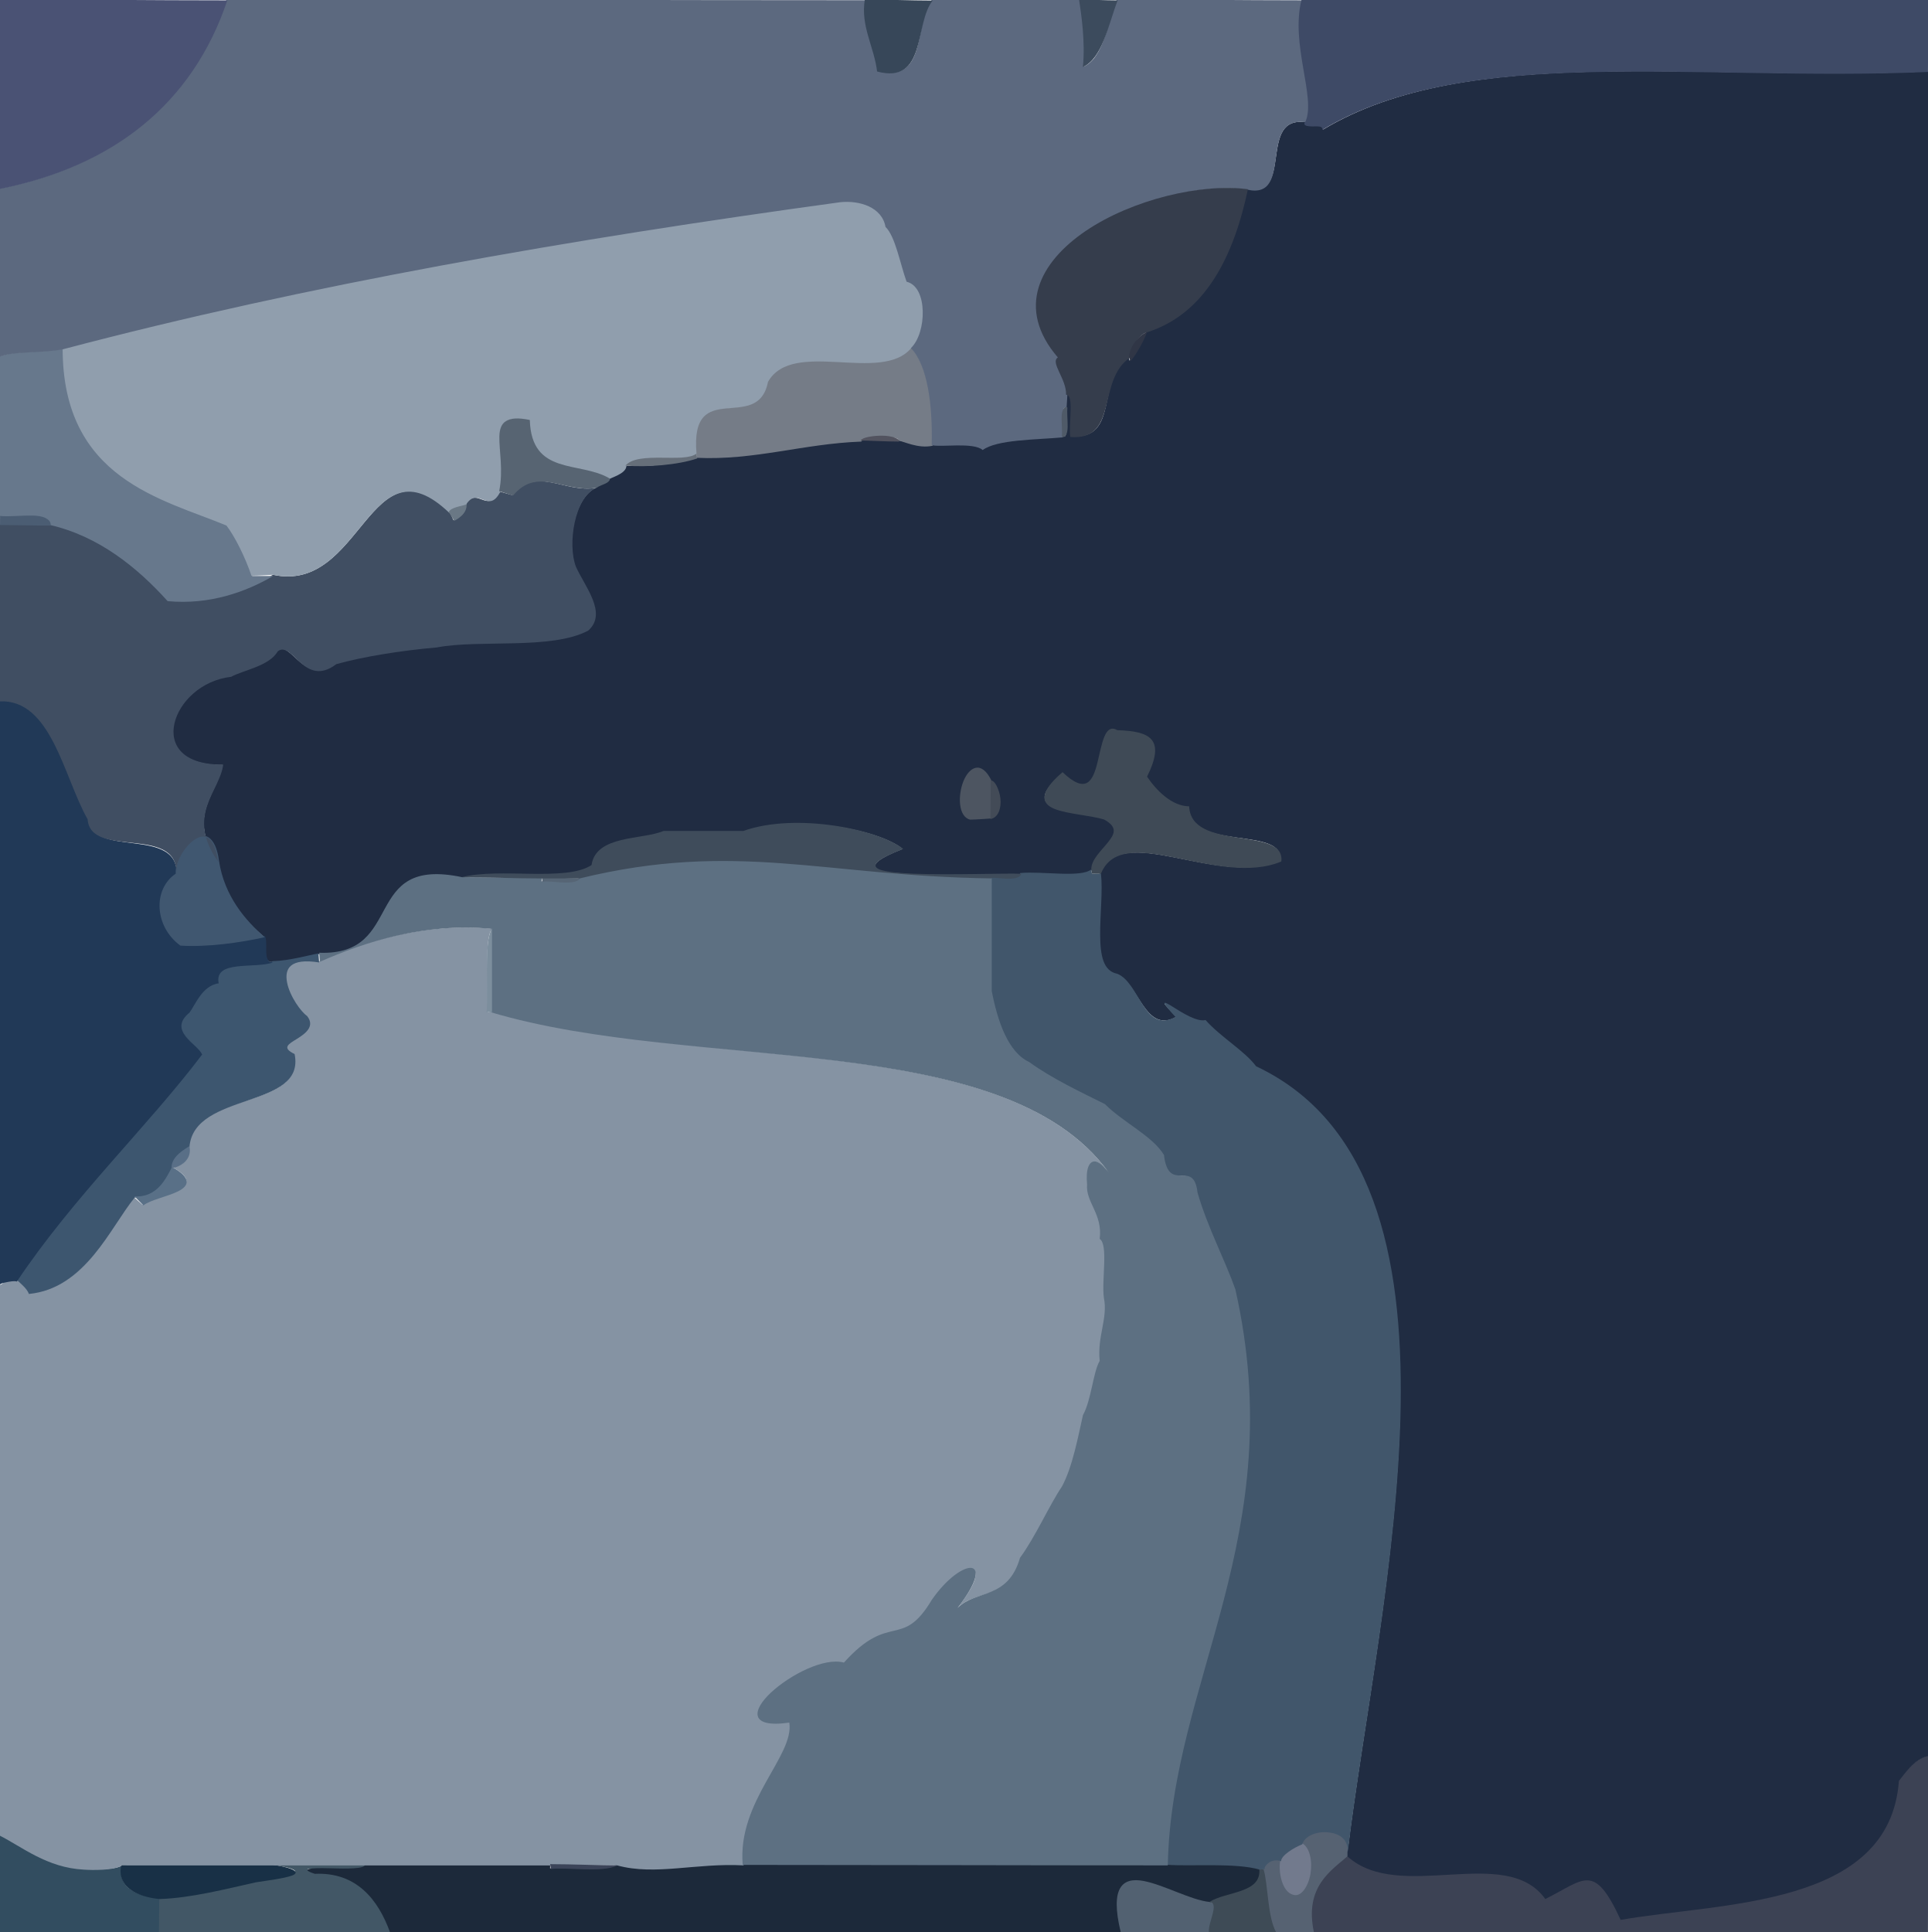
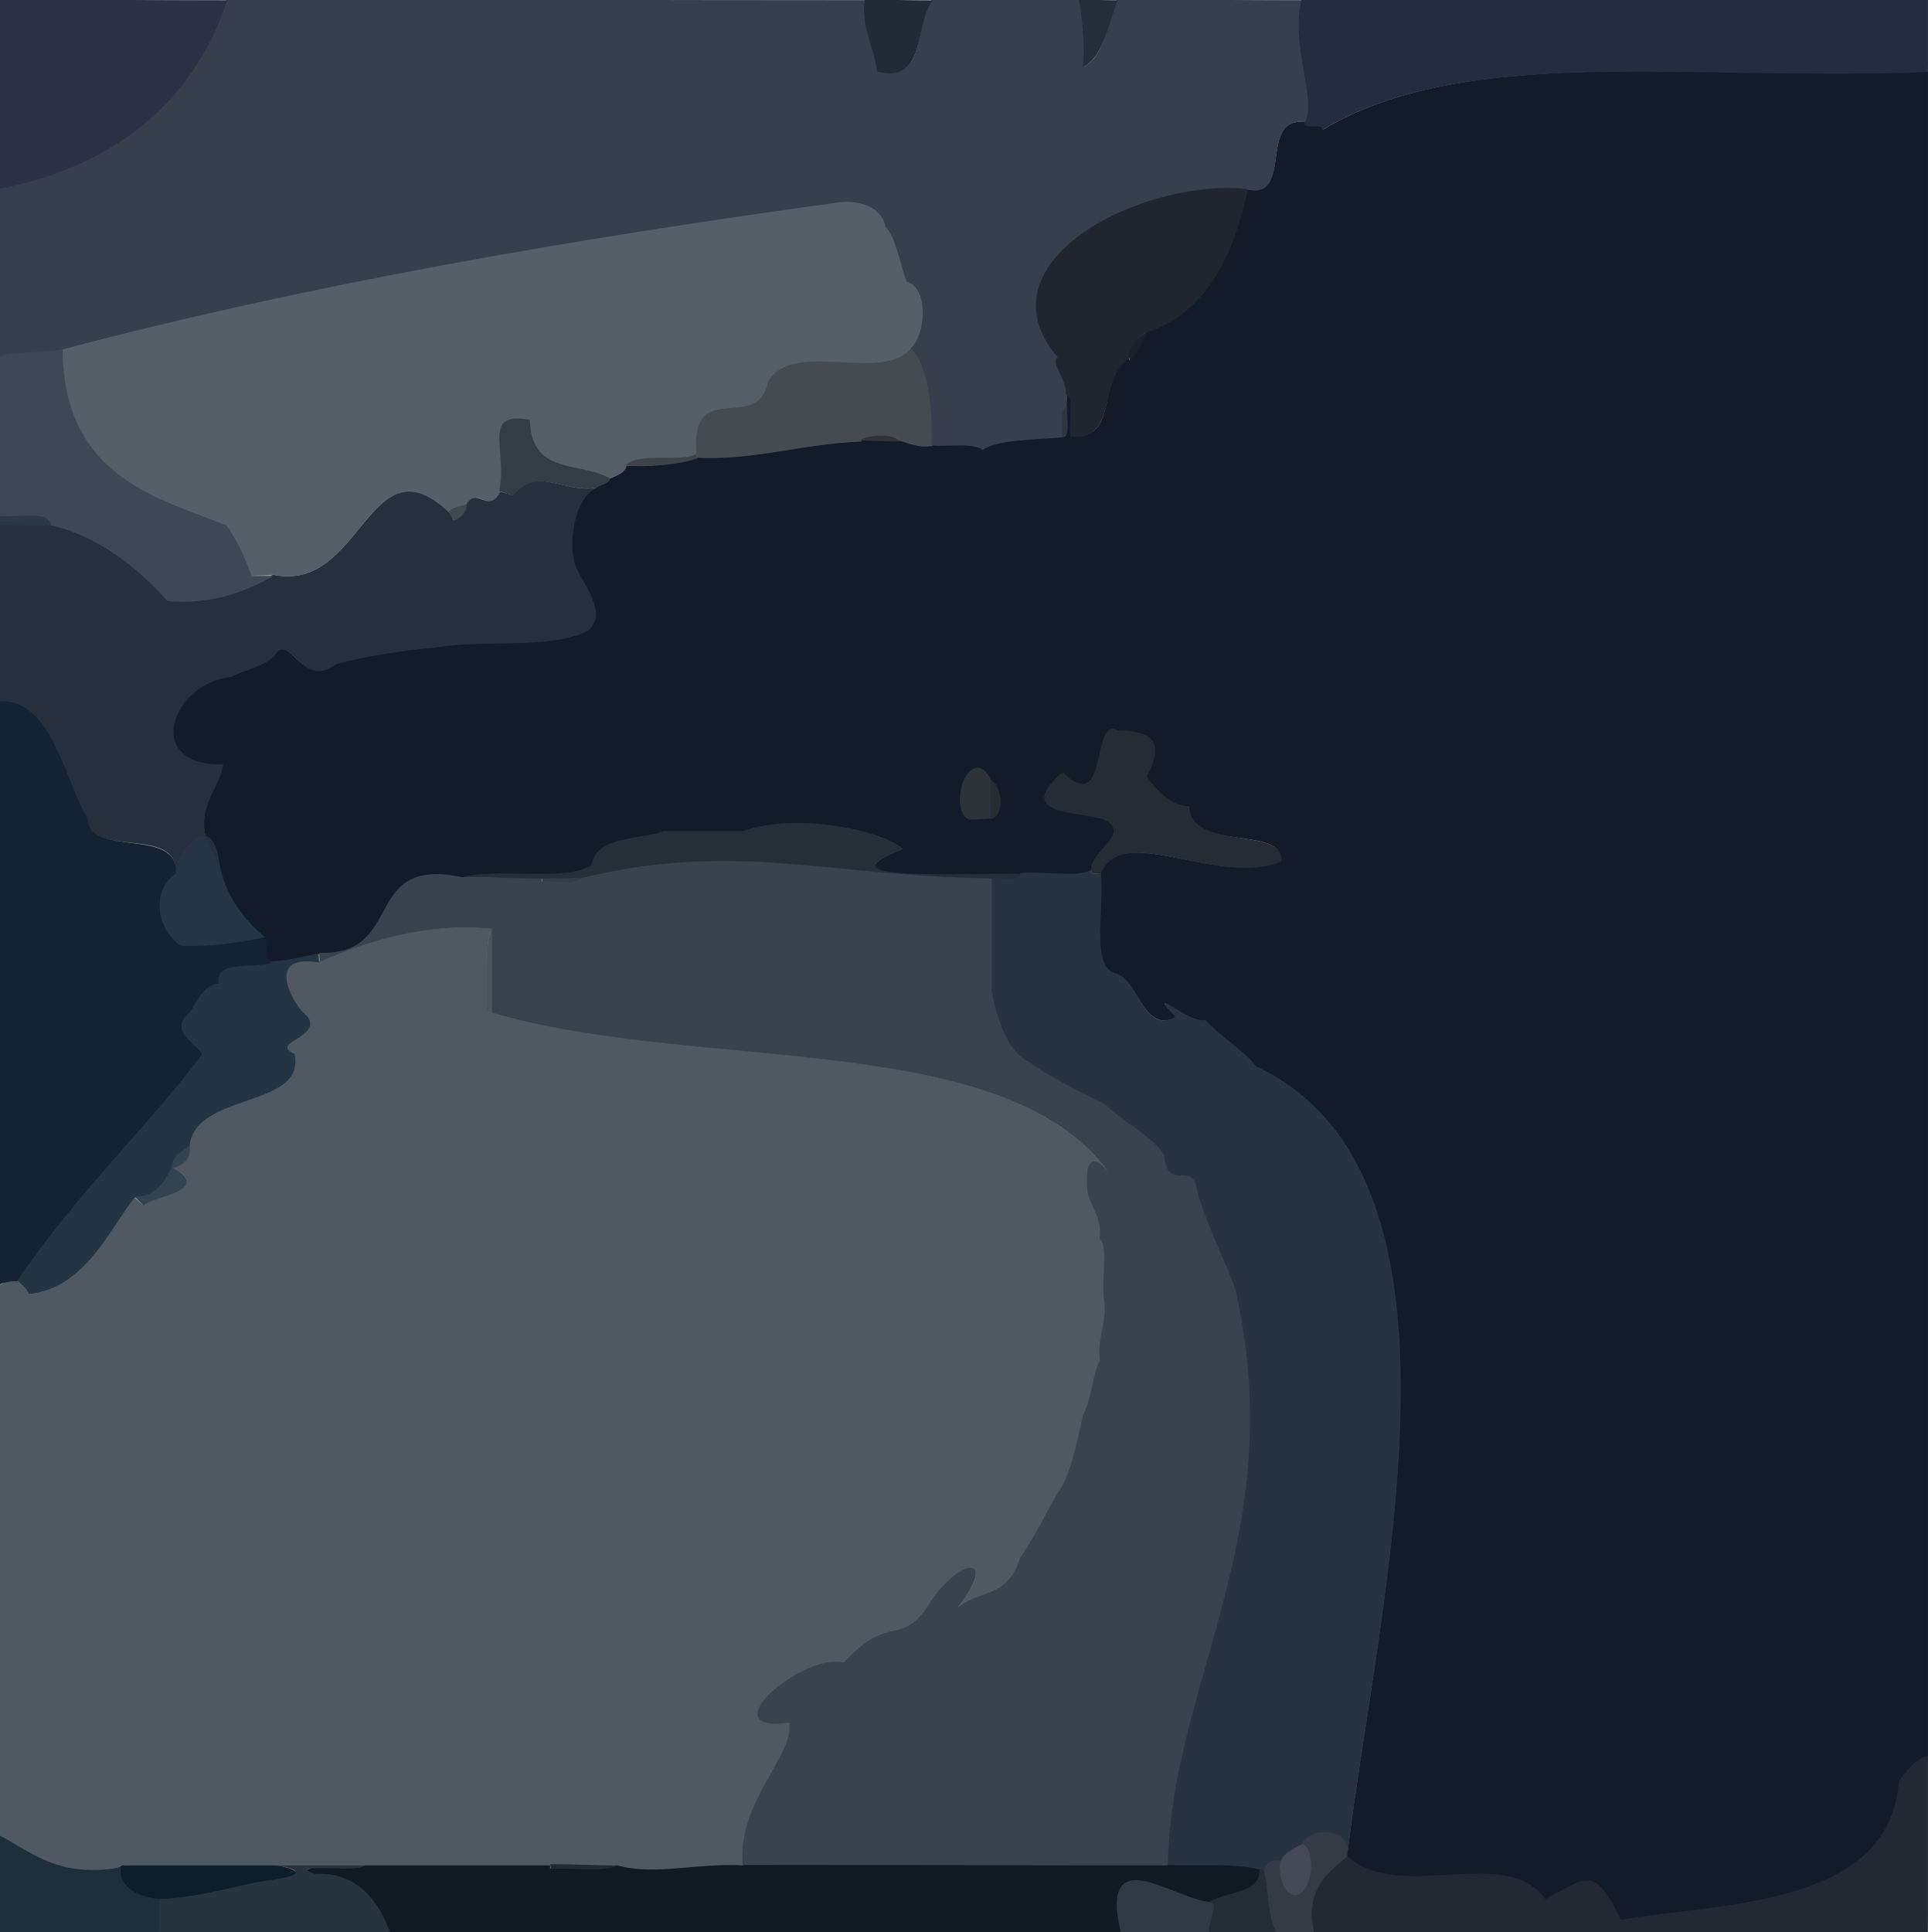
<svg xmlns="http://www.w3.org/2000/svg" viewBox="0,0,459,460" style="enable-background:new 0 0 459 460;" version="1.1">
  <defs />
  <g id="layer0">
    <path d="M-0.153,460C12.534,460 26.558,460.137 38.069,460.137C38.069,457.737 38.153,452.918 38.153,452C33.127,451.528 27.7,449.691 29.097,444.118C27.28,445.379 21.779,444.976 20.009,444.847C11.171,444.403 5.32,439.545 -0.045,436.854C-0.045,444.422 -0.153,453.693 -0.153,460Z" fill="#324D60" />
    <path d="M37.847,460C56.276,460 75.765,460.139 93.065,460.139C90.233,452.323 84.913,445.399 75.02,445.848C71.115,444.608 74.189,445.013 78.214,445.123C82.239,445.233 87.341,445.153 87.146,443.953C79.577,443.953 70.296,443.847 63.989,443.847C70.751,444.799 71.213,445.618 69.399,446.285C67.585,446.951 63.479,447.469 60.972,447.849C53.649,449.467 45.407,451.632 37.93,451.864C37.93,452.782 37.847,457.6 37.847,460Z" fill="#425766" />
    <path d="M92.876,460.09C150.87,460.09 209.073,460.138 267.067,460.138C264.415,449.218 267.358,447.265 272.166,448.137C276.973,449.009 283.61,452.718 288.033,453.15C292.015,450.596 300.743,450.813 300.151,444.976C294.276,443.283 283.882,444.277 278.006,443.847C244.353,443.847 209.458,443.847 177.004,443.847C165.649,443.232 156.08,446.32 146.986,443.848C143.311,445.672 134.664,444.347 130.99,444.847L131,444C116.282,444 100.495,443.863 86.932,443.863C87.127,445.063 82.247,444.927 78.222,444.817C74.197,444.707 71.075,444.911 74.98,446.152C84.873,445.702 90.044,452.274 92.876,460.09Z" fill="#1C293A" />
    <path d="M266.862,460.067C273.742,460.067 282.468,460.137 288.068,460.137C287.956,458.974 288.693,457.175 289.05,455.741C289.407,454.308 289.328,452.95 288.013,452.847C283.59,452.415 277.028,448.708 272.22,447.836C267.413,446.964 264.21,449.147 266.862,460.067Z" fill="#526171" />
    <path d="M287.85,460.029C293.002,460.029 300.245,460.141 304.061,460.141C301.927,456.43 302.216,448.365 301.13,444.918L299.847,445C300.438,450.837 291.929,450.302 287.947,452.856C289.262,452.959 289.11,454.234 288.753,455.667C288.396,457.101 287.737,458.866 287.85,460.029Z" fill="#3E4B56" />
    <path d="M303.9,460.116C306.637,460.116 311.789,460.138 313.067,460.138C310.728,449.201 317.157,445.595 321.062,442.14L321.153,441C321.179,437.733 318.568,436.11 315.952,435.942C313.336,435.774 310.421,437.004 309.857,438.944C311.809,439.978 312.24,443.298 311.722,446.185C311.204,449.072 309.92,451.434 308.041,450.852C305.275,450.197 304.657,445.538 305.147,443.043C303.826,442.595 302.516,442.808 301.812,443.358C301.108,443.909 300.727,444.826 300.865,445.072C301.952,448.519 301.765,456.406 303.9,460.116Z" fill="#566272" />
    <path d="M312.859,460.06C361.592,460.06 411.48,460.137 459.068,460.137C459.068,446.095 459.153,430.88 459.153,418C455.751,418.711 453.141,422.441 451.877,423.909C449.682,454.127 409.995,452.648 386.054,456.857C379.661,442.976 377.324,447.26 368.031,451.85C358.641,438.673 333.393,453.052 321.001,441.847C317.096,445.301 310.52,449.123 312.859,460.06Z" fill="#3C4254" />
    <path d="M385.899,457.115C409.841,452.907 449.957,454.231 452.153,424.013C453.417,422.545 455.678,418.841 459.08,418.13C459.08,284.636 459.153,151.587 459.153,17C404.079,19.391 349.504,10.163 315.041,30.852C315.181,29.84 313.724,29.806 312.481,29.795C311.237,29.784 310.252,30.069 311.086,29.127C299.265,27.271 308.263,47.424 296.945,44.857C293.548,60.899 286.859,74.497 272.917,78.871C272.003,81.38 269.949,84.874 268.933,85.862L268.847,85C260.745,90.453 266.748,104.78 255.072,103.865C254.844,102.382 255.176,100.021 255.234,97.892C255.292,95.762 255.003,93.846 254,93.847L253.847,97C253.739,98.092 253.92,100.043 253.913,101.621C253.905,103.198 253.89,104.252 253.028,103.849C246.402,104.448 237.444,104.33 234.007,106.847C231.829,104.912 224.181,106.4 222.002,105.847C218.487,106.625 215.191,104.94 214.006,104.847C211.269,104.847 206.275,104.847 204.997,104.847C191.127,105.357 179.856,109.504 165.979,108.848C161.355,110.414 154.221,111.256 148.936,110.861C148.765,112.759 145.03,113.548 144.859,113.941C144.748,114.548 144.014,114.931 143.26,115.262C142.506,115.592 141.804,116.065 141.931,116.137C136.64,118.395 134.831,129.845 136.857,135.056C138.919,139.711 144.549,145.725 139.907,149.878C131.202,154.538 114.216,151.89 103.979,153.848C95.436,154.588 86.226,156.093 79.936,157.861C72.314,163.673 69.349,152.162 65.894,154.889C63.925,158.418 57.603,159.333 54.949,160.855C47.873,161.65 42.409,167.072 41.246,172.155C40.083,177.238 43.203,182.262 52.933,182.138C52.168,188.539 44.089,194.02 51.871,205.082C53.129,213.449 58.346,219.251 62.892,223.109C63.323,223.83 63.056,225.212 63.087,226.525C63.119,227.838 63.558,229.127 65.001,229.153C68.998,229.037 73.692,227.566 76.011,227.153C96.718,227.91 85.828,204.043 110.003,209.153C119.015,206.837 134.981,210.125 141.104,206.113C142.143,198.897 153.155,200.281 158.033,198.15C164.223,198.15 172.135,198.151 177.025,198.151C189.665,193.658 209.309,197.525 214.917,202.129C203.527,206.54 208.692,207.979 217.584,208.333C226.476,208.687 239.18,207.982 243.003,208.153C248.366,207.671 257.618,209.146 260.111,207.105C260.057,204.832 262.457,202.739 264.041,200.766C265.626,198.792 266.347,196.693 263.063,194.86C259.775,193.829 254.359,193.567 251.227,192.32C248.094,191.072 247.177,189.133 252.996,184.153C258.626,189.526 260.507,186.016 261.589,181.725C262.671,177.434 262.912,172.357 265.954,174.146C273.964,174.385 277.265,176.071 272.864,184.93C275.08,188.213 278.802,192.091 282.931,192.137C283.392,202.985 305.922,196.419 304.849,204.973C289.789,211.251 266.975,195.441 261.858,207.944C262.318,212.124 261.616,217.859 261.655,222.652C261.695,227.446 262.576,231.502 265.958,232.147C271.267,234.25 272.637,246.22 280.087,242.126C276.23,238.019 276.839,238.547 279.067,239.961C281.295,241.375 285.019,243.698 286.963,243.149C290.498,247.182 296.221,250.468 298.89,254.106C354.375,280.187 328.044,381.224 320.851,440.964L320.847,442C333.239,453.205 358.563,438.969 367.953,452.146C377.246,447.556 379.507,443.234 385.899,457.115Z" fill="#202C42" />
    <path d="M37.995,452.153C45.472,451.922 53.705,449.768 61.028,448.151C63.535,447.77 67.691,447.239 69.504,446.572C71.318,445.905 70.773,444.799 64.011,443.847C52.343,443.847 39.413,443.862 28.933,443.862C27.536,449.435 32.969,451.681 37.995,452.153Z" fill="#183046" />
    <path d="M307.96,451.148C309.839,451.73 311.506,449.126 312.024,446.239C312.542,443.352 311.961,439.881 310.009,438.847C308.036,439.611 304.794,441.675 304.847,443.006C304.357,445.5 305.194,450.492 307.96,451.148Z" fill="#727A8D" />
    <path d="M19.991,445.153C21.761,445.282 27.233,445.406 29.05,444.145C39.53,444.145 52.332,444.153 64,444.153C70.307,444.153 79.432,444.153 87,444.153C100.562,444.153 116.282,444.153 131,444.153C136.152,444.153 143.164,444.152 146.98,444.152C156.074,446.625 165.711,443.524 177.065,444.139C175.736,428.956 189.395,417.816 188.144,409.947C178.459,411.348 179.316,407.365 183.81,403.19C188.304,399.015 196.329,394.851 201.037,396.149C212.026,383.893 214.981,393.054 222.131,381.08C225.785,375.819 229.515,373.334 231.294,373.621C233.073,373.909 232.761,376.735 227.991,382.847C232.305,378.44 240.252,381.093 243.146,371.046C246.921,365.881 250.023,358.687 253.128,354.084C255.669,349.4 257.045,341.886 258.149,337.036C260.132,333.521 260.576,326.691 262.134,324.074C261.511,318.299 264.147,313.782 263.15,308.969C262.567,304.746 264.21,296.235 262.103,294.887C262.865,288.972 258.764,286.219 259.153,282.014C258.785,278.155 259.43,276.933 260.539,276.842C261.648,276.751 263.071,277.931 264.002,279.153C238.95,244.662 165.458,255.308 117.023,240.849L116.153,241C116.767,234.734 115.032,224.639 117.105,221.111C101.314,219.626 86.695,224.12 75.979,228.848C69.023,227.75 67.424,230.694 68.054,233.975C68.683,237.256 71.466,241.145 72.904,242.119C74.878,244.578 72.574,245.829 70.546,247.089C68.518,248.349 66.768,249.621 69.906,251.121C72.626,264.329 45.899,259.709 44.847,272.988C45.644,276.522 42.454,278.051 40.974,277.849C45.821,280.509 44.801,282.132 42.225,283.398C39.649,284.663 35.484,285.579 33.941,286.859L31.847,285C26.064,292.036 20.577,306.55 7.061,307.859C6.86,307.188 6.254,306.42 5.604,305.815C4.955,305.21 4.196,304.755 3.995,304.847C1.662,303.95 0.284,306.269 -0.025,305.849C-0.025,349.559 -0.153,394.448 -0.153,437C5.212,439.691 11.152,444.709 19.991,445.153Z" fill="#8593A3" />
    <path d="M131.153,445C134.828,444.499 143.363,445.973 147.037,444.149C143.221,444.149 136.152,443.847 131,443.847L131.153,445Z" fill="#3B4459" />
    <path d="M299.978,445.152L301.153,445C301.016,444.754 301.296,444.15 302.001,443.6C302.705,443.049 303.731,442.696 305.052,443.144C304.999,441.813 308.116,439.889 310.089,439.125C310.652,437.185 313.317,436.079 315.932,436.248C318.548,436.416 320.963,437.594 320.937,440.86C328.13,381.12 354.572,279.955 299.086,253.873C296.418,250.235 290.588,246.889 287.052,242.856C285.108,243.405 281.459,241.116 279.231,239.702C277.003,238.288 276.042,238.007 279.899,242.115C272.449,246.209 271.352,233.956 266.044,231.853C262.661,231.207 262.001,227.443 261.962,222.65C261.922,217.856 262.61,212.148 262.15,207.967L260,208L259.847,207C257.354,209.04 248.29,207.383 242.927,207.865C242.768,208.906 241.178,208.988 239.508,208.903C237.838,208.818 236.022,208.632 235.863,208.932C235.863,217.872 235.847,228.292 235.847,236C237.237,243.208 239.89,250.81 244.926,253.134C250.286,257.056 257.541,260.447 262.917,263.129C267.196,267.448 274.081,270.502 276.867,275.075C277.974,284.502 283.918,275.695 284.848,284.017C287.233,292.28 291.392,300.069 293.855,307.05C307.072,365.609 278.687,399.997 277.847,443.995C283.723,444.425 294.102,443.459 299.978,445.152Z" fill="#41566B" />
    <path d="M176.849,444.026C209.303,444.026 244.416,444.137 278.068,444.137C278.908,400.14 307.366,365.525 294.149,306.966C291.686,299.984 287.532,292.221 285.147,283.958C284.217,275.636 278.259,284.407 277.152,274.981C274.366,270.407 267.376,267.201 263.097,262.882C257.722,260.2 250.441,256.792 245.081,252.87C240.046,250.547 237.54,243.179 236.15,235.971C236.15,228.263 236.153,217.94 236.153,209C196.586,208.505 175.213,199.778 137.923,208.867C136.871,210.893 130.012,209.265 128.959,209.852L129,209C122.81,209 114.906,208.848 110.016,208.848C85.84,203.737 96.71,227.604 76.003,226.847L76.153,229C86.869,224.272 101.135,219.649 116.926,221.134C116.926,227.669 116.847,235.754 116.847,241C165.282,255.459 238.947,244.662 263.998,279.153C263.068,277.931 261.623,276.446 260.514,276.537C259.405,276.628 258.48,278.156 258.848,282.015C258.459,286.219 262.611,289.06 261.849,294.975C263.956,296.323 262.266,304.798 262.848,309.021C263.845,313.834 261.225,318.243 261.848,324.018C260.29,326.635 259.848,333.413 257.865,336.928C256.76,341.778 255.407,349.241 252.866,353.925C249.761,358.528 246.648,365.75 242.873,370.915C239.979,380.962 232.322,378.44 228.008,382.847C232.779,376.735 233.122,373.606 231.343,373.319C229.564,373.032 225.528,375.653 221.873,380.914C214.724,392.888 211.937,383.6 200.948,395.856C196.241,394.558 188.096,398.791 183.602,402.966C179.108,407.141 178.256,411.543 187.94,410.141C189.192,418.011 175.519,428.844 176.849,444.026Z" fill="#5D7082" />
    <path d="M6.873,308.085C20.389,306.775 26.292,292.17 32.074,285.134C37.599,285.506 39.804,280.552 41.137,278.069C41.082,275.277 44.371,273.65 45.108,273.109C46.159,259.83 72.867,264.166 70.147,250.958C67.009,249.458 68.68,248.609 70.708,247.349C72.736,246.089 75.086,244.354 73.112,241.895C71.674,240.921 68.984,237.198 68.355,233.917C67.725,230.636 69.031,228.054 75.988,229.153L75.847,227C73.528,227.413 68.969,228.734 64.972,228.849C62.828,229.627 59.3,229.455 56.442,229.8C53.584,230.144 51.28,231.209 51.856,234.052C47.905,234.56 46.239,239.161 44.884,240.9C39.572,245.262 46.893,248.578 47.859,251.059C34.832,268.272 17.513,284.574 3.946,304.856C4.148,304.764 4.746,305.434 5.396,306.039C6.045,306.644 6.671,307.413 6.873,308.085Z" fill="#3D566F" />
    <path d="M-0.153,306C0.089,305.524 1.22,305.347 2.135,305.177C3.05,305.008 3.899,304.998 3.999,305.153C17.565,284.871 35.099,268.3 48.126,251.088C47.16,248.606 39.792,245.474 45.104,241.113C46.459,239.374 48.124,234.642 52.075,234.134C51.499,231.291 53.62,230.449 56.478,230.104C59.336,229.759 62.885,229.928 65.029,229.15C63.586,229.124 63.425,227.831 63.394,226.517C63.362,225.204 63.511,223.591 63.081,222.87C57.178,224.191 49.413,225.265 43.048,224.854C36.913,220.382 36.544,211.892 42.105,208.111C42.248,196.641 21.836,204.44 21.153,194.988C15.449,184.915 12.267,166.182 -0.072,166.865C-0.072,213.135 -0.153,258.576 -0.153,306Z" fill="#213957" />
    <path d="M34.153,287C35.696,285.721 39.784,284.938 42.36,283.672C44.936,282.407 45.813,280.51 40.966,277.851C39.633,280.334 37.529,285.219 32.005,284.847L34.153,287Z" fill="#597087" />
    <path d="M40.847,278.005C42.327,278.207 45.898,276.419 45.101,272.885C44.364,273.426 40.792,275.214 40.847,278.005Z" fill="#596F87" />
    <path d="M115.85,240.971L117.153,241C117.153,235.754 117.153,227.535 117.153,221C115.08,224.527 116.464,234.704 115.85,240.971Z" fill="#7C8E9D" />
    <path d="M42.943,225.142C49.307,225.553 57.159,224.461 63.062,223.14C58.516,219.282 53.409,213.344 52.151,204.977C51.341,198.85 48.514,198.081 46.172,199.656C43.83,201.231 41.668,205.184 41.847,208.012C36.286,211.793 36.808,220.67 42.943,225.142Z" fill="#405770" />
    <path d="M129.153,210C130.206,209.412 137.054,211.136 138.106,209.11C135.369,209.11 130.278,208.847 129,208.847L129.153,210Z" fill="#566575" />
    <path d="M109.98,208.848C114.871,208.848 122.81,209.153 129,209.153C130.278,209.153 135.281,209.152 138.018,209.152C175.308,200.063 196.494,208.645 236.061,209.14C236.22,208.841 237.822,209.124 239.492,209.209C241.163,209.294 242.988,209.084 243.147,208.043C239.324,207.872 226.488,208.381 217.596,208.027C208.705,207.673 203.682,206.546 215.072,202.135C209.464,197.531 189.613,193.356 176.973,197.849C172.083,197.849 164.16,197.85 157.97,197.85C153.092,199.981 141.888,198.756 140.849,205.972C134.726,209.984 118.992,206.532 109.98,208.848Z" fill="#3F4C5B" />
    <path d="M41.988,207.847C41.809,205.019 44.001,201.485 46.343,199.91C48.685,198.336 51.105,199 51.916,205.128C44.133,194.065 52.384,188.437 53.149,182.036C43.419,182.161 40.382,177.306 41.545,172.223C42.708,167.141 47.968,161.941 55.045,161.146C57.698,159.624 64.159,158.613 66.128,155.084C69.583,152.356 72.451,163.947 80.074,158.134C86.363,156.366 95.478,154.892 104.021,154.152C114.258,152.193 131.378,154.789 140.083,150.129C144.726,145.975 139.202,139.594 137.14,134.938C135.114,129.727 136.728,118.41 142.019,116.152C134.235,117.462 127.815,110.821 121.921,117.869L118.847,117C116.041,122.467 113.699,115.825 110.87,119.918C111.288,122.405 108.348,123.671 107.965,123.851L107.153,122C87.97,103.623 86.252,141.465 64.978,136.848C58.461,140.639 50.086,143.787 40.059,142.859C32.761,134.762 23.608,127.502 12.017,124.848C8.251,124.848 2.3,124.863 -0.068,124.863C-0.068,138.905 -0.153,154.12 -0.153,167C12.185,166.317 15.16,184.998 20.864,195.071C21.548,204.523 42.131,196.377 41.988,207.847Z" fill="#404E62" />
    <path d="M260,208L262.153,208C267.271,195.497 290.031,211.401 305.092,205.123C306.164,196.569 283.613,202.836 283.153,191.987C279.023,191.941 275.344,188.199 273.128,184.917C277.53,176.058 274.05,174.091 266.04,173.852C262.997,172.062 262.374,177.359 261.292,181.65C260.21,185.941 258.634,189.22 253.004,183.847C247.185,188.827 247.981,191.357 251.113,192.604C254.246,193.851 259.654,194.11 262.942,195.142C266.225,196.974 265.387,198.6 263.802,200.574C262.218,202.547 259.792,204.734 259.847,207.007L260,208Z" fill="#3F4A56" />
    <path d="M230.981,195.152C232.417,195.152 236.18,194.863 236.068,194.863C236.068,192.126 236.153,187.278 236.153,186C233.699,180.82 230.738,182.659 229.394,186.026C228.05,189.394 228.15,194.442 230.981,195.152Z" fill="#4D5561" />
    <path d="M235.847,195C237.738,194.703 238.468,192.318 238.207,190.083C237.947,187.848 236.765,185.636 235.916,185.872C235.916,187.15 235.847,192.263 235.847,195Z" fill="#434B57" />
    <path d="M39.919,143.13C49.946,144.059 58.526,140.937 65.043,137.147C63.606,137.147 59.955,137.138 60.066,137.138C58.605,132.755 56.084,127.445 54.106,124.89C38.978,118.578 15.094,114.282 15.153,83.001C10.643,83.989 2.665,83.468 -0.097,84.881C-0.097,97.568 -0.153,111.49 -0.153,123C1.866,123.211 5.082,123.026 7.609,123.054C10.137,123.083 11.977,123.305 11.848,124.981C23.438,127.635 32.621,135.034 39.919,143.13Z" fill="#67788C" />
    <path d="M59.873,137.085C61.309,137.085 65.095,136.848 64.984,136.848C86.259,141.465 87.844,103.774 107.027,122.151C107.237,121.487 108.345,121.136 109.34,120.877C110.336,120.619 111.322,120.219 111.129,119.917C113.957,115.823 116.332,122.535 119.138,117.067C120.163,112.086 119.12,107.19 119.21,103.893C119.3,100.597 120.304,98.964 125.92,100.131C126.316,113.451 137.934,109.993 145.036,114.149C145.206,113.756 148.982,112.913 149.152,111.015C152.135,107.463 163.207,110.448 166.111,108.106C164.495,89.701 180.697,103.506 183.15,91.031C189.032,80.633 209.988,91.693 217.116,83.101C219.041,81.232 220.11,77.438 220.02,74.06C219.929,70.683 218.642,67.49 216.079,66.869C214.534,62.57 213.444,56.104 211.116,53.9C210.304,49.212 204.664,47.341 199.981,47.848C135.491,56.684 72.925,67.554 14.917,82.871C14.857,114.153 38.79,118.818 53.918,125.129C55.896,127.684 58.412,132.701 59.873,137.085Z" fill="#909EAD" />
    <path d="M0,125C2.368,125 8.301,125.137 12.068,125.137C12.197,123.461 10.14,122.776 7.612,122.748C5.085,122.72 2.027,123.058 0.008,122.847L0,125Z" fill="#4B5D73" />
    <path d="M108.153,124C108.537,123.82 111.479,122.345 111.061,119.859C111.254,120.162 110.259,120.322 109.263,120.581C108.268,120.84 107.08,121.255 106.871,121.918L108.153,124Z" fill="#6A7885" />
    <path d="M122.153,118C128.046,110.952 134.274,117.452 142.057,116.142C142.454,115.821 143.399,115.479 144.144,115.139C144.889,114.8 145.469,114.199 145.093,113.878C137.991,109.722 126.549,113.313 126.153,99.992C120.537,98.826 118.994,100.589 118.904,103.885C118.814,107.181 119.884,111.961 118.858,116.942L122.153,118Z" fill="#576472" />
    <path d="M148.916,110.872C154.202,111.267 161.401,110.717 166.026,109.151L165.847,108C162.943,110.342 151.899,107.319 148.916,110.872Z" fill="#666F7A" />
    <path d="M165.847,109C179.724,109.656 191.192,105.65 205.062,105.14C205.547,104.371 207.879,104.027 210.08,104.04C212.281,104.054 214.167,104.194 213.877,104.908C215.063,105.001 218.565,106.908 222.081,106.13C222.327,96.602 220.967,86.931 216.994,82.847C209.866,91.44 188.747,80.53 182.865,90.928C180.412,103.403 164.233,89.621 165.849,108.026L165.847,109Z" fill="#757C87" />
    <path d="M233.993,107.153C237.43,104.636 246.447,104.733 253.073,104.135C253.181,103.042 253.08,100.957 253.087,99.379C253.095,97.802 253.103,96.746 253.965,97.149L254.153,94C254.208,92.089 253.225,90.069 252.477,88.443C251.728,86.818 251.154,85.71 252.093,85.122C242.009,73.42 247.709,62.68 258.708,55.232C269.707,47.785 285.886,43.66 296.973,45.151C308.291,47.717 299.234,27.287 311.055,29.143C313.568,23.376 307.387,10.625 310.136,0.071C295.418,0.071 279.498,-0.139 265.935,-0.139C263.744,5.582 262.677,13.826 258.047,15.854C258.636,9.767 257.692,3.586 257.147,-0.044C245.479,-0.044 232.424,-0.143 221.944,-0.143C217.504,5.383 220.979,20.016 209.083,16.871C208.396,11.023 205.065,6.376 206.145,0.05C155.404,0.05 103.536,-0.138 53.934,-0.138C45.59,24.703 26.747,39.585 -0.08,44.869C-0.08,58.234 -0.153,72.804 -0.153,85C2.609,83.587 10.526,84.137 15.036,83.149C73.044,67.831 135.529,56.988 200.019,48.152C204.701,47.645 210.039,49.343 210.85,54.031C213.178,56.235 214.322,62.777 215.867,67.076C218.43,67.698 219.623,70.691 219.713,74.069C219.804,77.446 218.818,81.022 216.893,82.891C220.865,86.975 222.093,96.466 221.847,105.994C224.026,106.547 231.814,105.218 233.993,107.153Z" fill="#5C697F" />
    <path d="M204.905,104.88C206.183,104.88 211.327,105.139 214.064,105.139C214.354,104.425 212.283,103.748 210.082,103.734C207.881,103.72 205.39,104.111 204.905,104.88Z" fill="#52535F" />
    <path d="M252.848,103.979C253.71,104.382 254.211,103.2 254.219,101.622C254.227,100.045 254.044,98.113 254.152,97.021C253.29,96.618 252.789,97.8 252.781,99.378C252.773,100.955 252.956,102.887 252.848,103.979Z" fill="#4F5A68" />
    <path d="M254.853,104.042C266.529,104.957 261.003,90.564 269.105,85.112C269.266,82.195 271.684,79.435 273.038,79.148C286.981,74.774 293.747,61.096 297.144,45.053C286.057,43.563 269.536,47.531 258.536,54.979C247.537,62.426 241.809,73.407 251.892,85.109C250.954,85.697 251.45,86.946 252.198,88.572C252.947,90.197 253.902,92.08 253.847,93.991C254.85,93.99 254.986,95.754 254.928,97.883C254.87,100.013 254.624,102.56 254.853,104.042Z" fill="#353D4C" />
    <path d="M269.153,86C270.169,85.011 272.198,81.613 273.112,79.105C271.758,79.391 269.009,82.066 268.848,84.983L269.153,86Z" fill="#303646" />
    <path d="M-0.153,45C26.674,39.716 45.783,24.927 54.127,0.085C36.035,0.085 16.893,-0.137 -0.068,-0.137C-0.068,14.919 -0.153,31.097 -0.153,45Z" fill="#4A5274" />
    <path d="M314.867,30.924C349.33,10.235 403.996,19.527 459.071,17.136C459.071,11.637 459.153,4.175 459.153,0C409.416,0 358.528,-0.138 309.933,-0.138C307.184,10.417 313.375,23.167 310.862,28.934C310.028,29.877 311.235,30.09 312.478,30.101C313.721,30.112 315.007,29.911 314.867,30.924Z" fill="#3E4A66" />
    <path d="M208.849,17.028C220.746,20.172 217.641,5.656 222.081,0.13C216.929,0.13 209.748,-0.137 205.932,-0.137C204.852,6.189 208.162,11.18 208.849,17.028Z" fill="#374759" />
    <path d="M257.854,15.953C262.484,13.924 263.93,5.814 266.122,0.093C263.384,0.093 258.21,-0.137 256.932,-0.137C257.477,3.493 258.443,9.866 257.854,15.953Z" fill="#3C4B5D" />
  </g>
+   <g>
+     <rect x="0" y="0" width="459" height="480" style="opacity:0.4;" fill="black" />
+   </g>
</svg>
